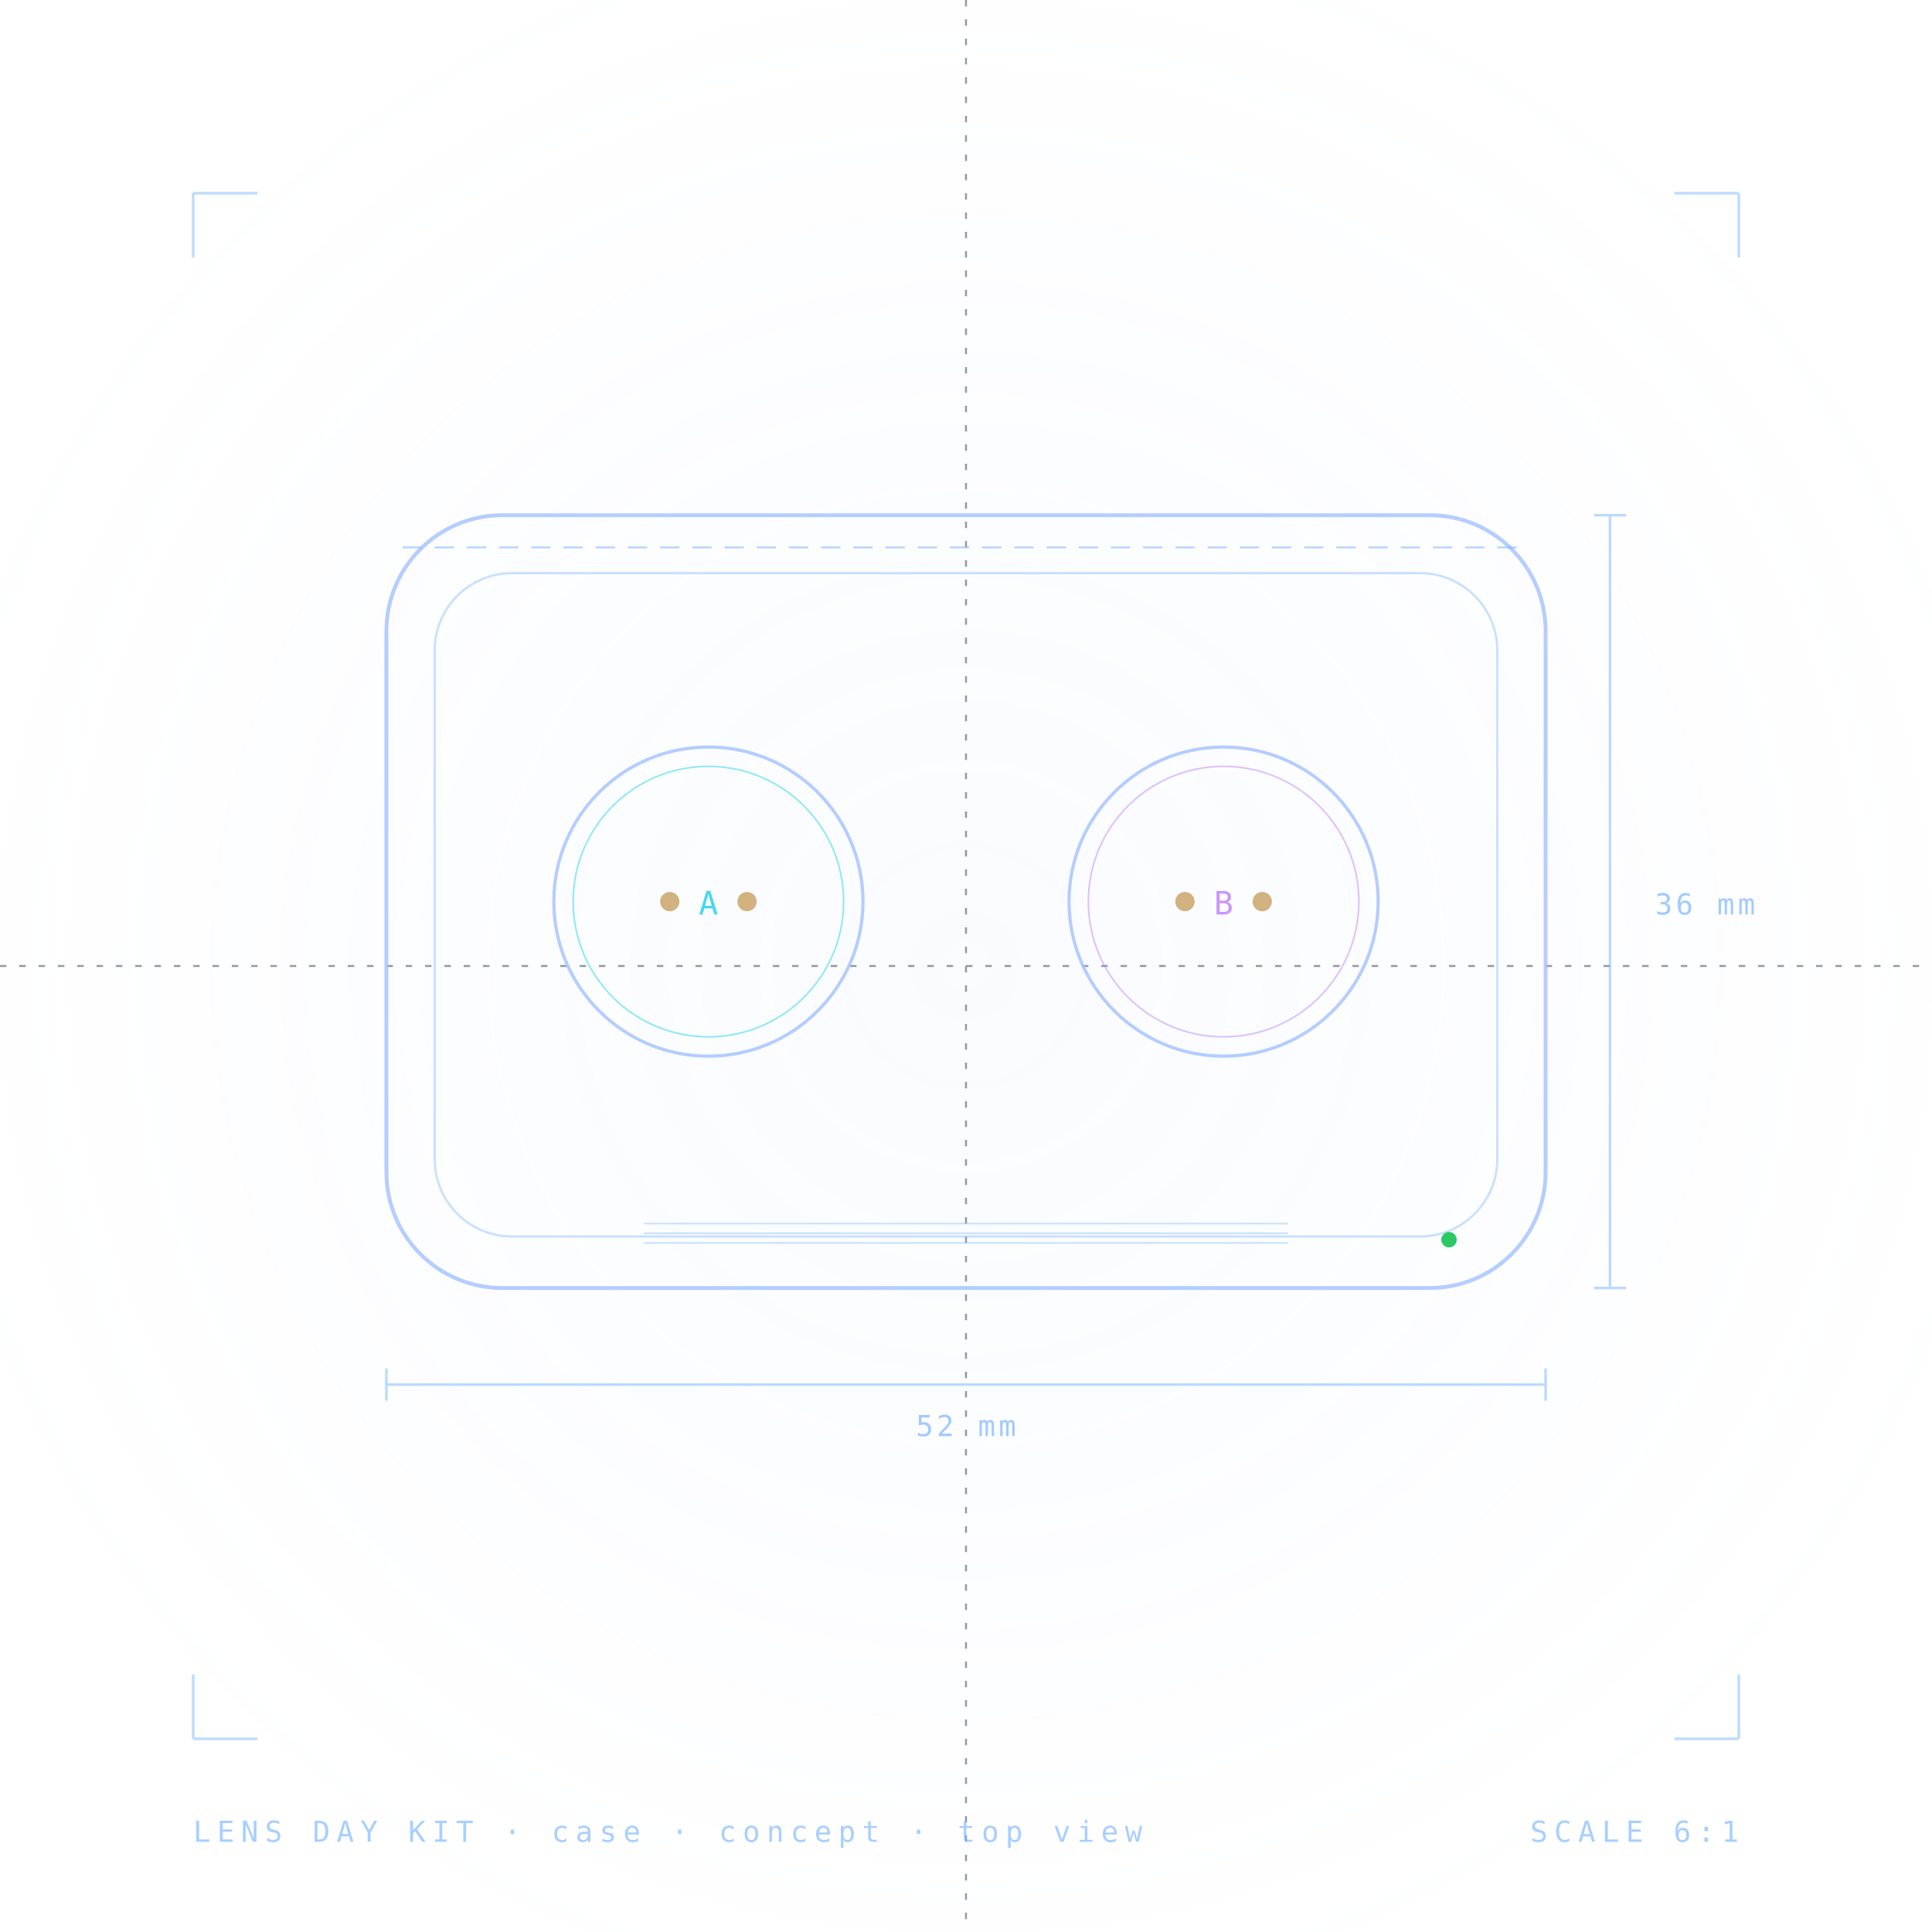
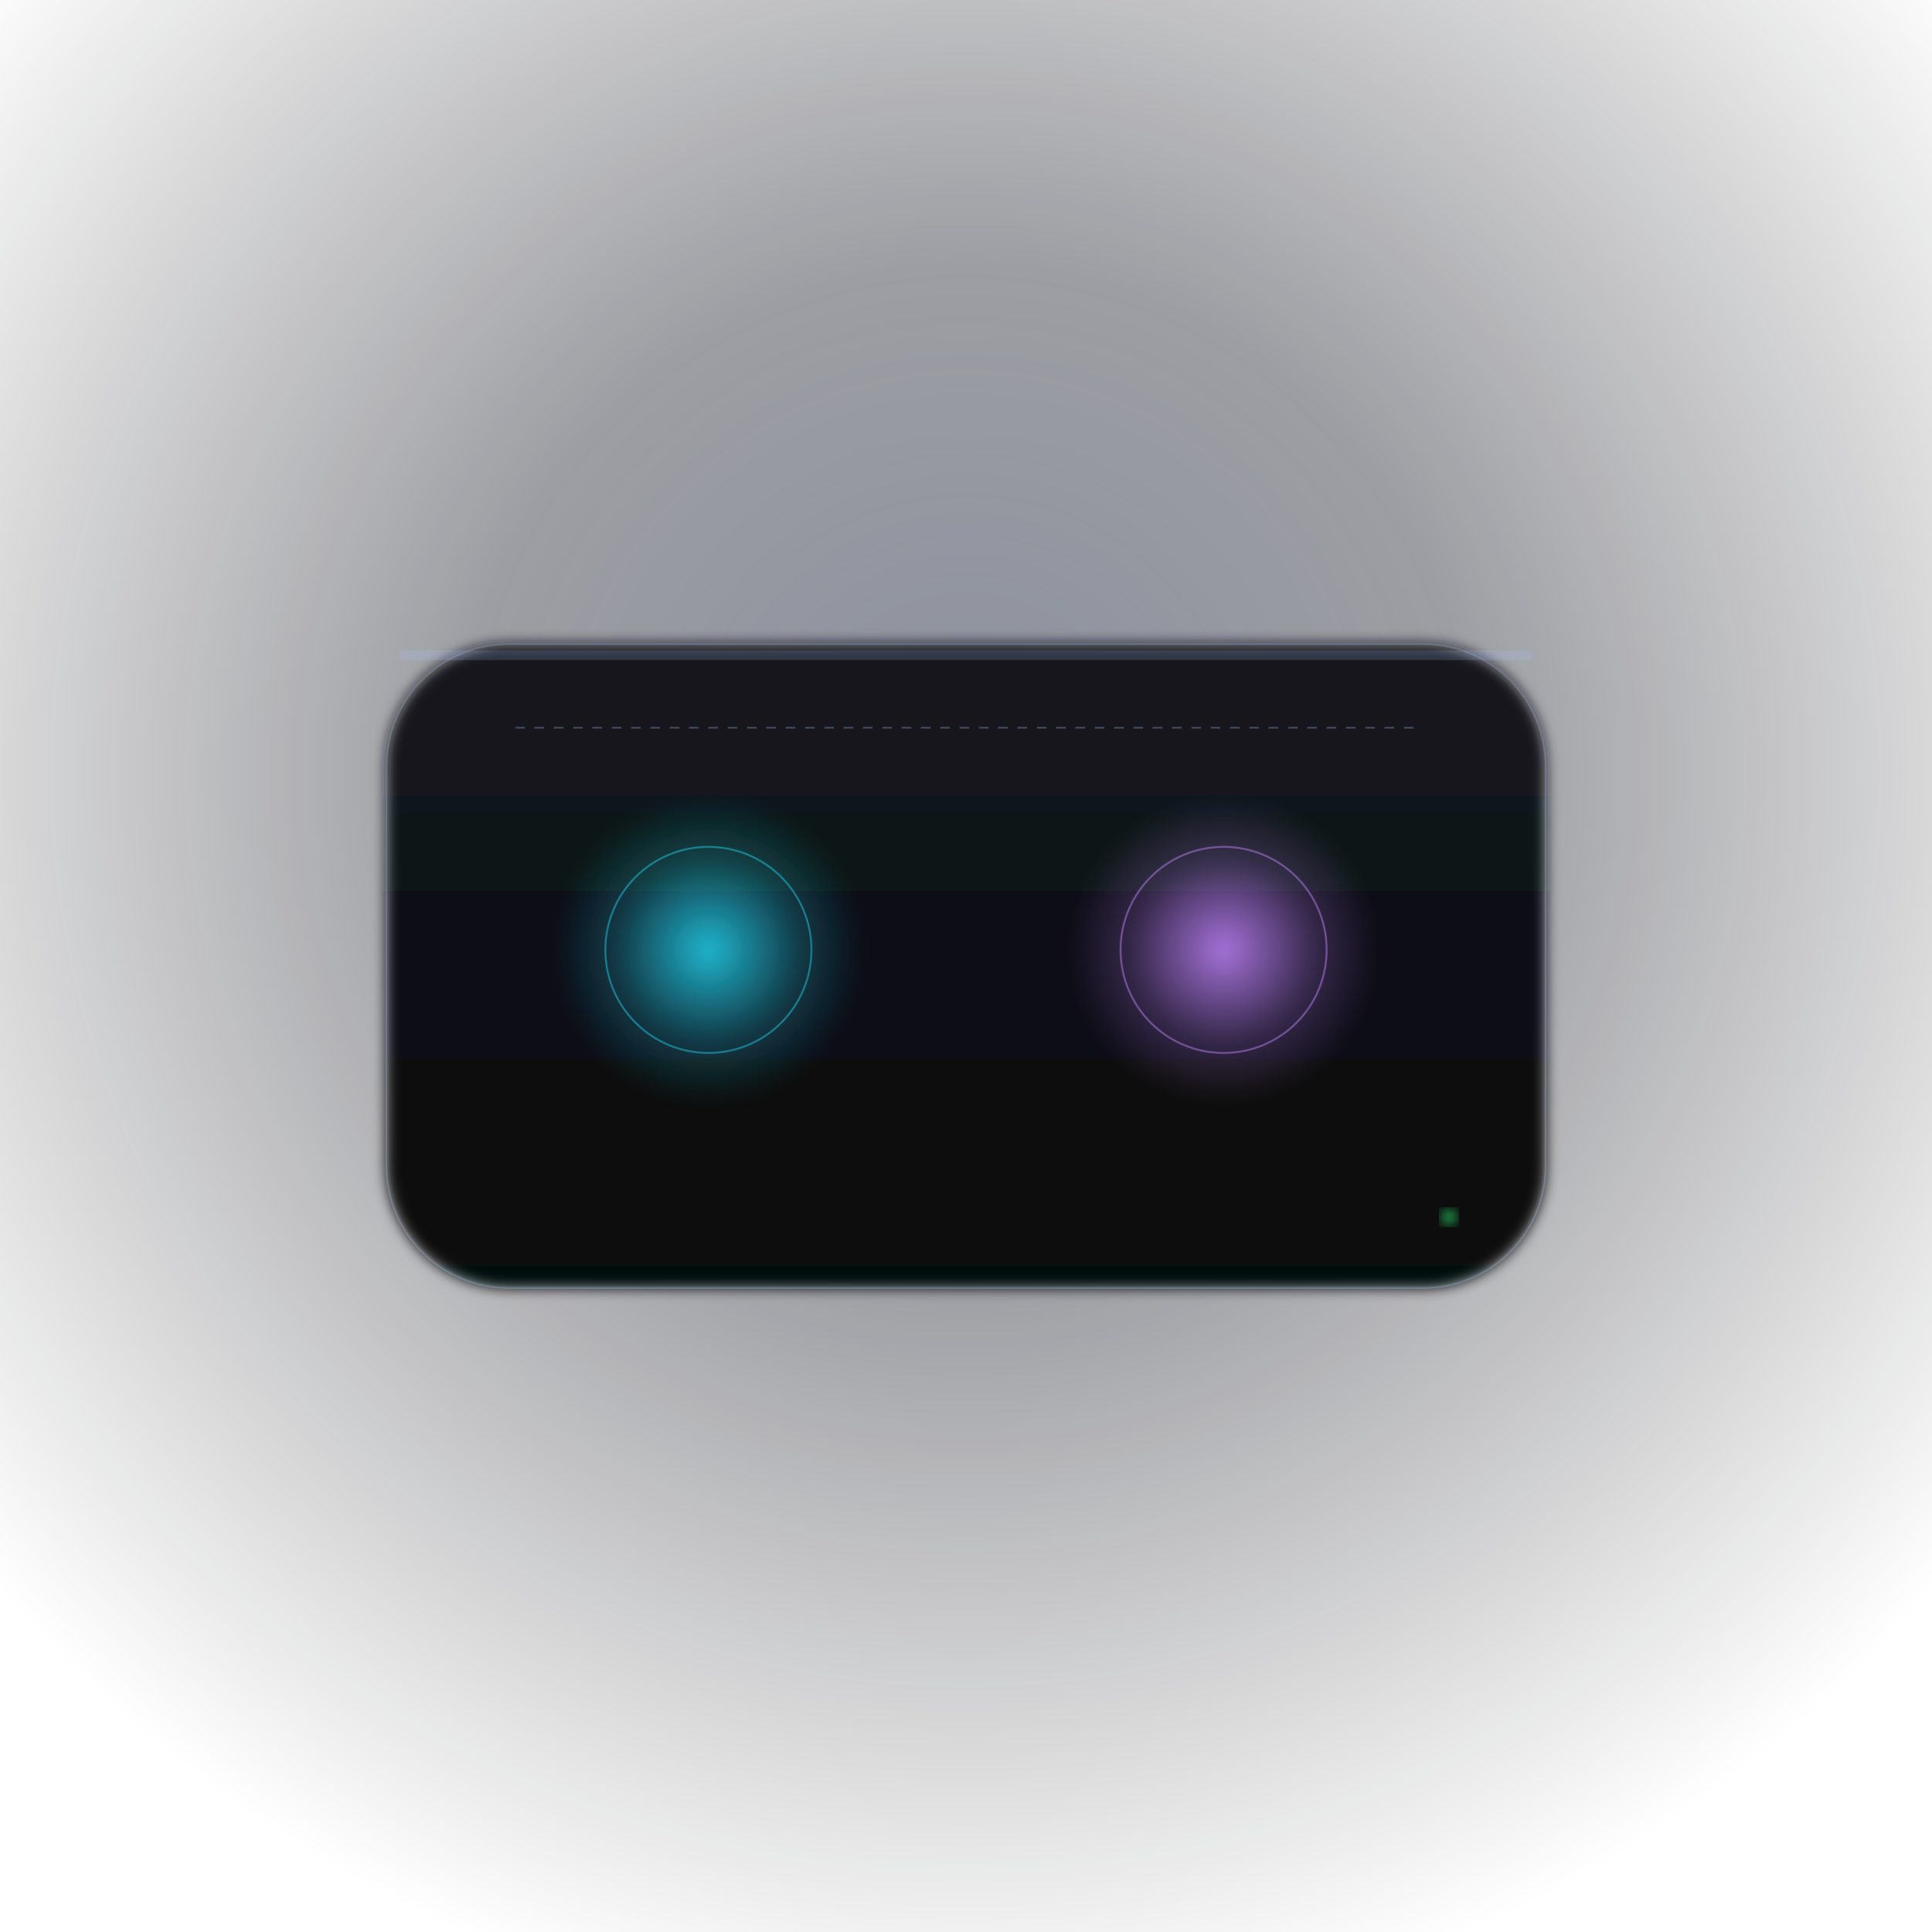
<svg xmlns="http://www.w3.org/2000/svg" viewBox="0 0 600 600" fill="none">
  <defs>
-     <radialGradient id="caseGlow" cx="50%" cy="50%" r="55%">
-       <stop offset="0%" stop-color="#a8c4ff" stop-opacity="0.06" />
-       <stop offset="100%" stop-color="#a8c4ff" stop-opacity="0" />
+     <radialGradient id="caseBg" cx="50%" cy="40%" r="65%">
+       <stop offset="0%" stop-color="#1a2440" stop-opacity="0.5" />
+       <stop offset="40%" stop-color="#0a0d1a" stop-opacity="0.4" />
+       <stop offset="100%" stop-color="#040406" stop-opacity="0" />
    </radialGradient>
+     <linearGradient id="caseBody" x1="0" y1="0" x2="0" y2="1">
+       <stop offset="0%" stop-color="#15181f" />
+       <stop offset="100%" stop-color="#06070a" />
+     </linearGradient>
+     <radialGradient id="wellA" cx="50%" cy="50%" r="50%">
+       <stop offset="0%" stop-color="#22d3ee" stop-opacity="0.85" />
+       <stop offset="60%" stop-color="#22d3ee" stop-opacity="0.22" />
+       <stop offset="100%" stop-color="#22d3ee" stop-opacity="0" />
+     </radialGradient>
+     <radialGradient id="wellB" cx="50%" cy="50%" r="50%">
+       <stop offset="0%" stop-color="#c084fc" stop-opacity="0.85" />
+       <stop offset="60%" stop-color="#c084fc" stop-opacity="0.22" />
+       <stop offset="100%" stop-color="#c084fc" stop-opacity="0" />
+     </radialGradient>
+     <filter id="softBlur">
+       <feGaussianBlur stdDeviation="2.0" />
+     </filter>
  </defs>
-   <rect x="0" y="0" width="600" height="600" fill="url(#caseGlow)" />
-   <g stroke="#3a4358" stroke-width="0.6" stroke-dasharray="2 4" opacity="0.55">
-     <line x1="0" y1="300" x2="600" y2="300" />
-     <line x1="300" y1="0" x2="300" y2="600" />
+   <rect x="0" y="0" width="600" height="600" fill="url(#caseBg)" />
+   <rect x="120" y="200" width="360" height="200" rx="38" fill="url(#caseBody)" filter="url(#softBlur)" />
+   <rect x="124" y="202" width="352" height="3" rx="1.5" fill="#a8c4ff" opacity="0.18" />
+   <rect x="120" y="200" width="360" height="200" rx="38" fill="none" stroke="#a8c4ff" stroke-width="0.6" opacity="0.22" />
+   <line x1="160" y1="226" x2="440" y2="226" stroke="#a8c4ff" stroke-width="0.5" opacity="0.32" stroke-dasharray="3 3" />
+   <g filter="url(#softBlur)">
+     <circle cx="220" cy="295" r="48" fill="url(#wellA)" />
+     <circle cx="380" cy="295" r="48" fill="url(#wellB)" />
  </g>
-   <rect x="120" y="160" width="360" height="240" rx="36" stroke="#a8c4ff" stroke-width="1.2" opacity="0.85" fill="none" />
-   <rect x="135" y="178" width="330" height="206" rx="24" stroke="#7ab5ff" stroke-width="0.7" opacity="0.4" fill="none" />
-   <line x1="125" y1="170" x2="475" y2="170" stroke="#7ab5ff" stroke-width="0.6" opacity="0.55" stroke-dasharray="6 4" />
-   <g>
-     <circle cx="220" cy="280" r="48" stroke="#a8c4ff" stroke-width="1" opacity="0.85" fill="none" />
-     <circle cx="220" cy="280" r="42" stroke="#22d3ee" stroke-width="0.5" opacity="0.5" fill="none" />
-     <text x="220" y="284" text-anchor="middle" font-family="ui-monospace, monospace" font-size="10" fill="#22d3ee" letter-spacing="2" opacity="0.85">A</text>
-     <circle cx="208" cy="280" r="3" fill="#caa56a" opacity="0.85" />
-     <circle cx="232" cy="280" r="3" fill="#caa56a" opacity="0.85" />
-   </g>
-   <g>
-     <circle cx="380" cy="280" r="48" stroke="#a8c4ff" stroke-width="1" opacity="0.85" fill="none" />
-     <circle cx="380" cy="280" r="42" stroke="#c084fc" stroke-width="0.5" opacity="0.5" fill="none" />
-     <text x="380" y="284" text-anchor="middle" font-family="ui-monospace, monospace" font-size="10" fill="#c084fc" letter-spacing="2" opacity="0.85">B</text>
-     <circle cx="368" cy="280" r="3" fill="#caa56a" opacity="0.85" />
-     <circle cx="392" cy="280" r="3" fill="#caa56a" opacity="0.85" />
-   </g>
-   <g stroke="#7ab5ff" stroke-width="0.5" opacity="0.4">
-     <line x1="200" y1="380" x2="400" y2="380" />
-     <line x1="200" y1="383" x2="400" y2="383" />
-     <line x1="200" y1="386" x2="400" y2="386" />
-   </g>
-   <circle cx="450" cy="385" r="2.4" fill="#22c55e" opacity="0.95" />
-   <g stroke="#7ab5ff" stroke-width="0.8" opacity="0.5" fill="none">
-     <line x1="120" y1="430" x2="480" y2="430" />
-     <line x1="120" y1="425" x2="120" y2="435" />
-     <line x1="480" y1="425" x2="480" y2="435" />
-     <line x1="500" y1="160" x2="500" y2="400" />
-     <line x1="495" y1="160" x2="505" y2="160" />
-     <line x1="495" y1="400" x2="505" y2="400" />
-   </g>
-   <g fill="#7ab5ff" opacity="0.7" font-family="ui-monospace, monospace" font-size="9" letter-spacing="1">
-     <text x="300" y="446" text-anchor="middle">52 mm</text>
-     <text x="514" y="284">36 mm</text>
-   </g>
-   <g stroke="#7ab5ff" stroke-width="0.8" opacity="0.5">
-     <path d="M 60 60 L 80 60 M 60 60 L 60 80" />
-     <path d="M 540 60 L 520 60 M 540 60 L 540 80" />
-     <path d="M 60 540 L 80 540 M 60 540 L 60 520" />
-     <path d="M 540 540 L 520 540 M 540 540 L 540 520" />
-   </g>
-   <g font-family="ui-monospace, monospace" fill="#7ab5ff" opacity="0.65" letter-spacing="2">
-     <text x="60" y="572" font-size="9">LENS DAY KIT · case · concept · top view</text>
-     <text x="540" y="572" font-size="9" text-anchor="end">SCALE 6:1</text>
-   </g>
+   <circle cx="220" cy="295" r="32" stroke="#22d3ee" stroke-width="0.6" opacity="0.45" fill="none" />
+   <circle cx="380" cy="295" r="32" stroke="#c084fc" stroke-width="0.6" opacity="0.45" fill="none" />
+   <circle cx="450" cy="378" r="2.5" fill="#22c55e" opacity="0.95" filter="url(#softBlur)" />
</svg>
